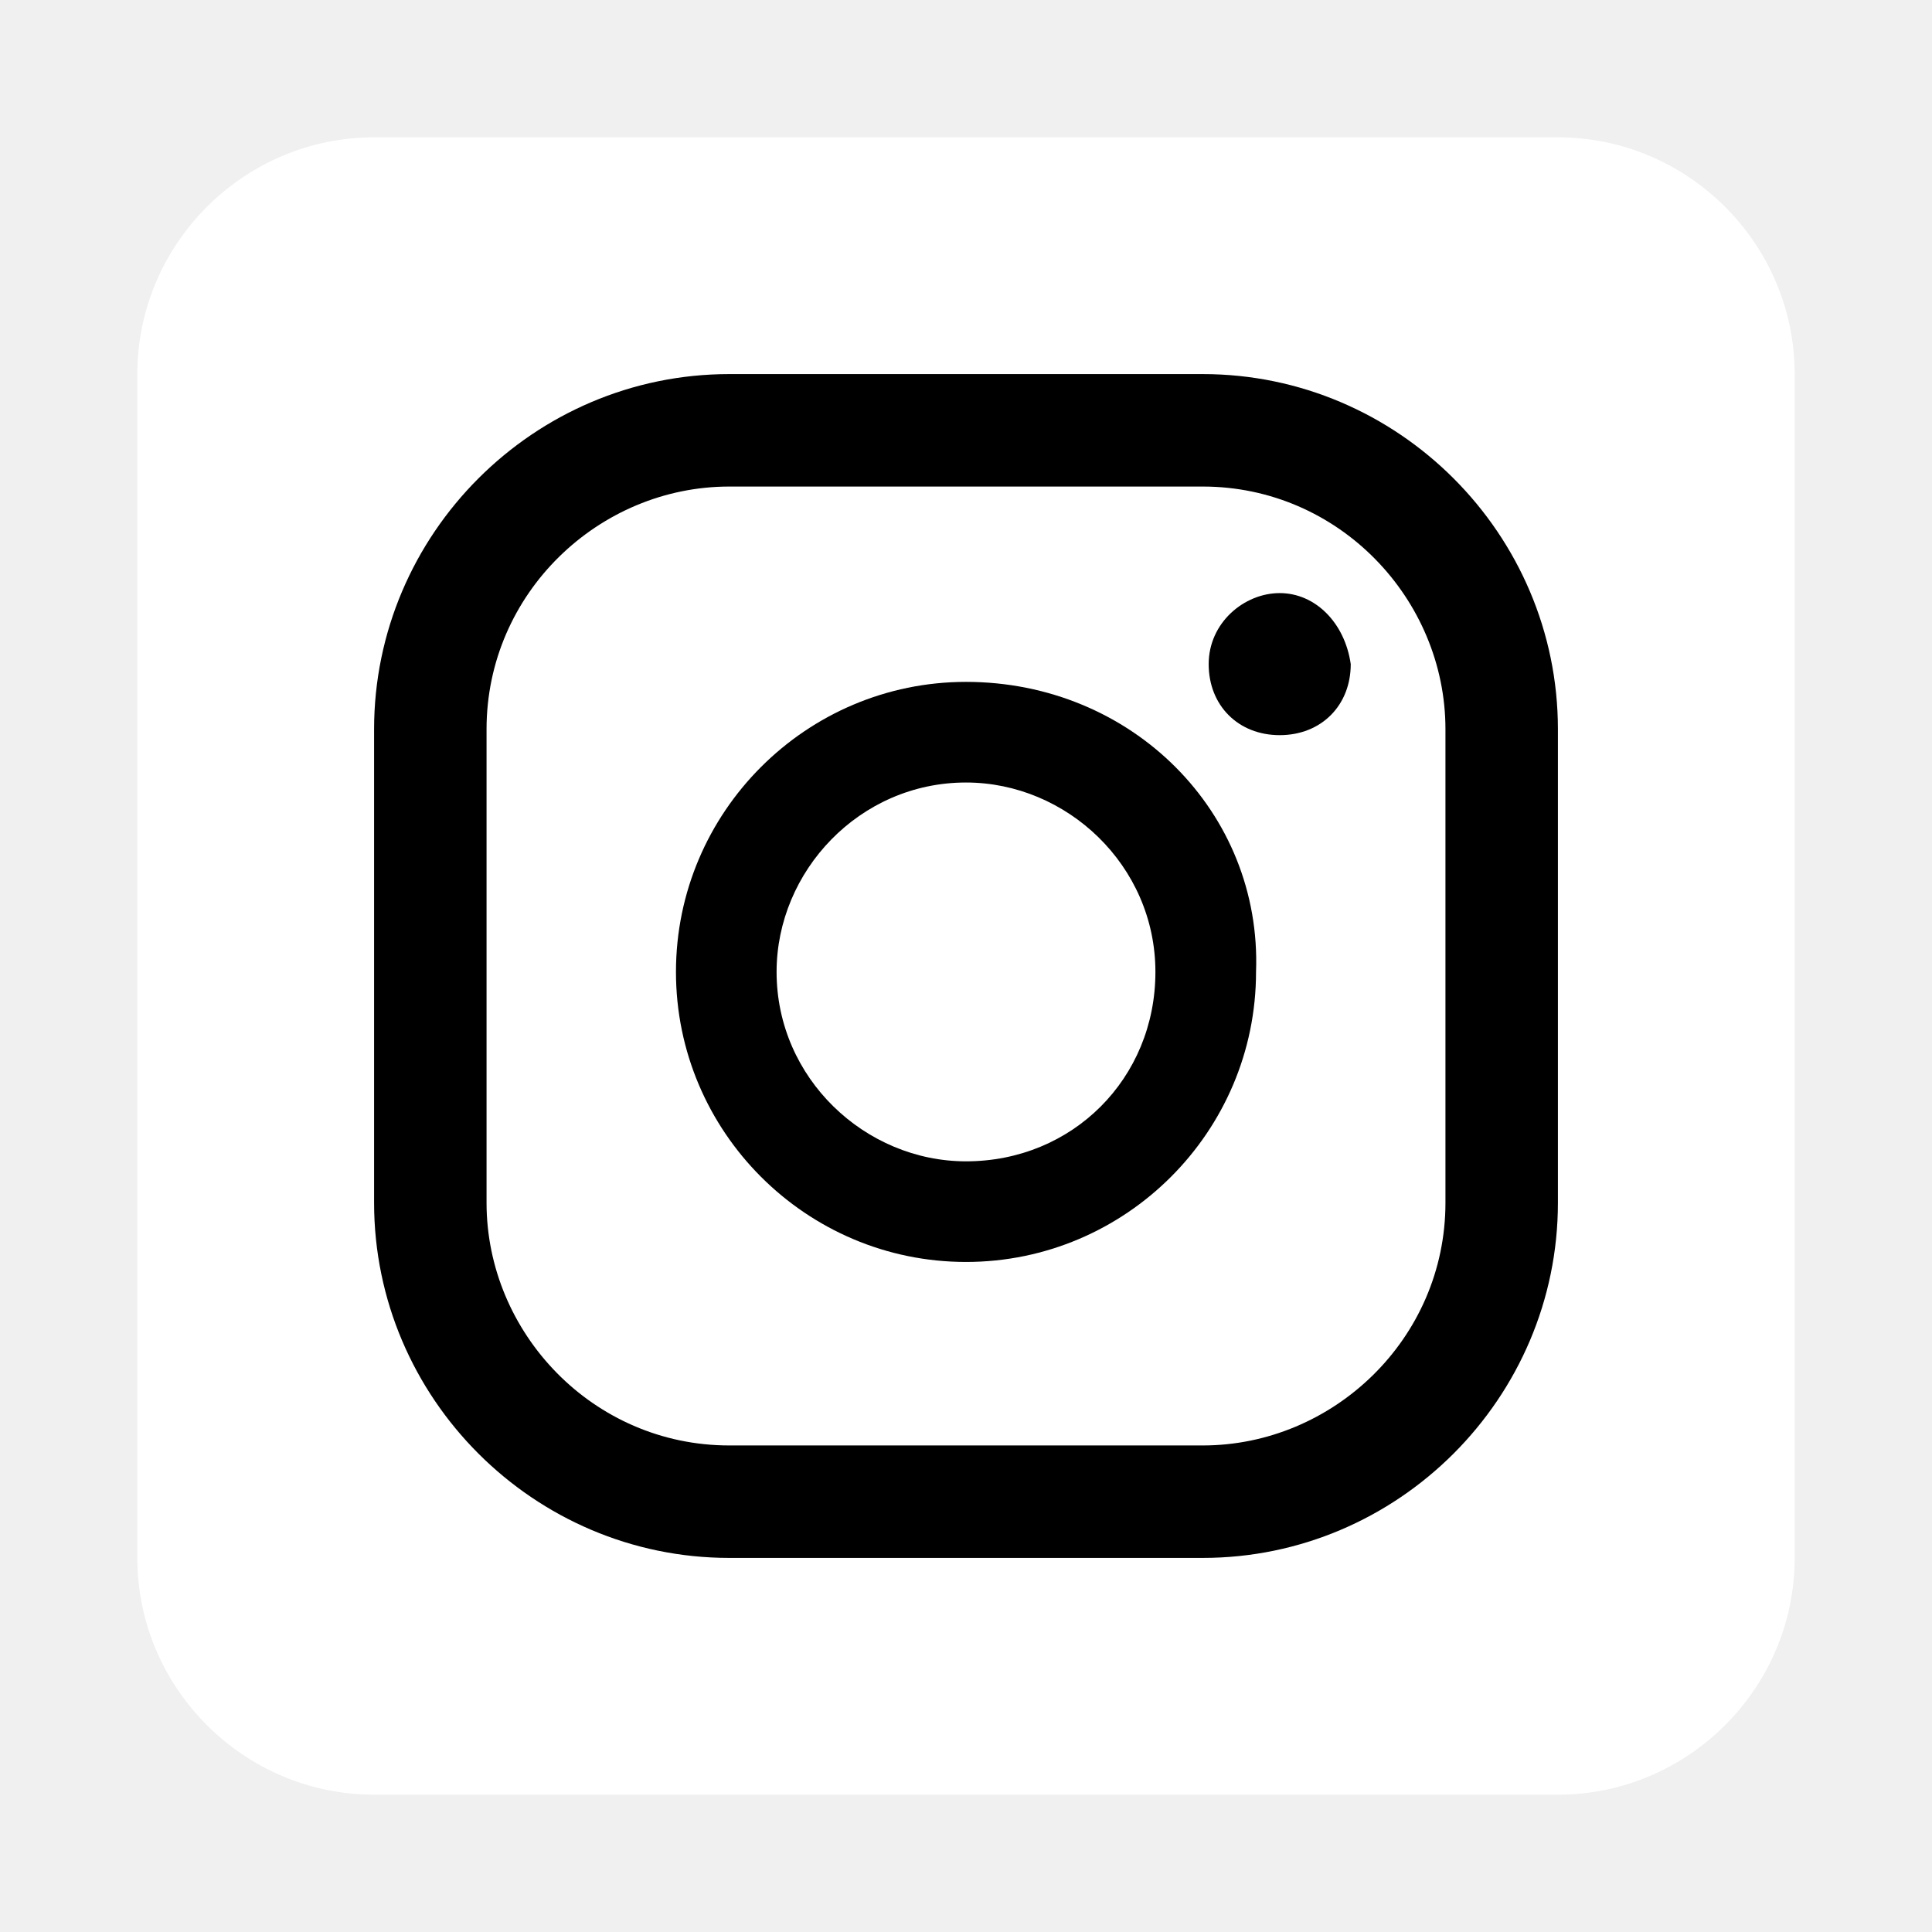
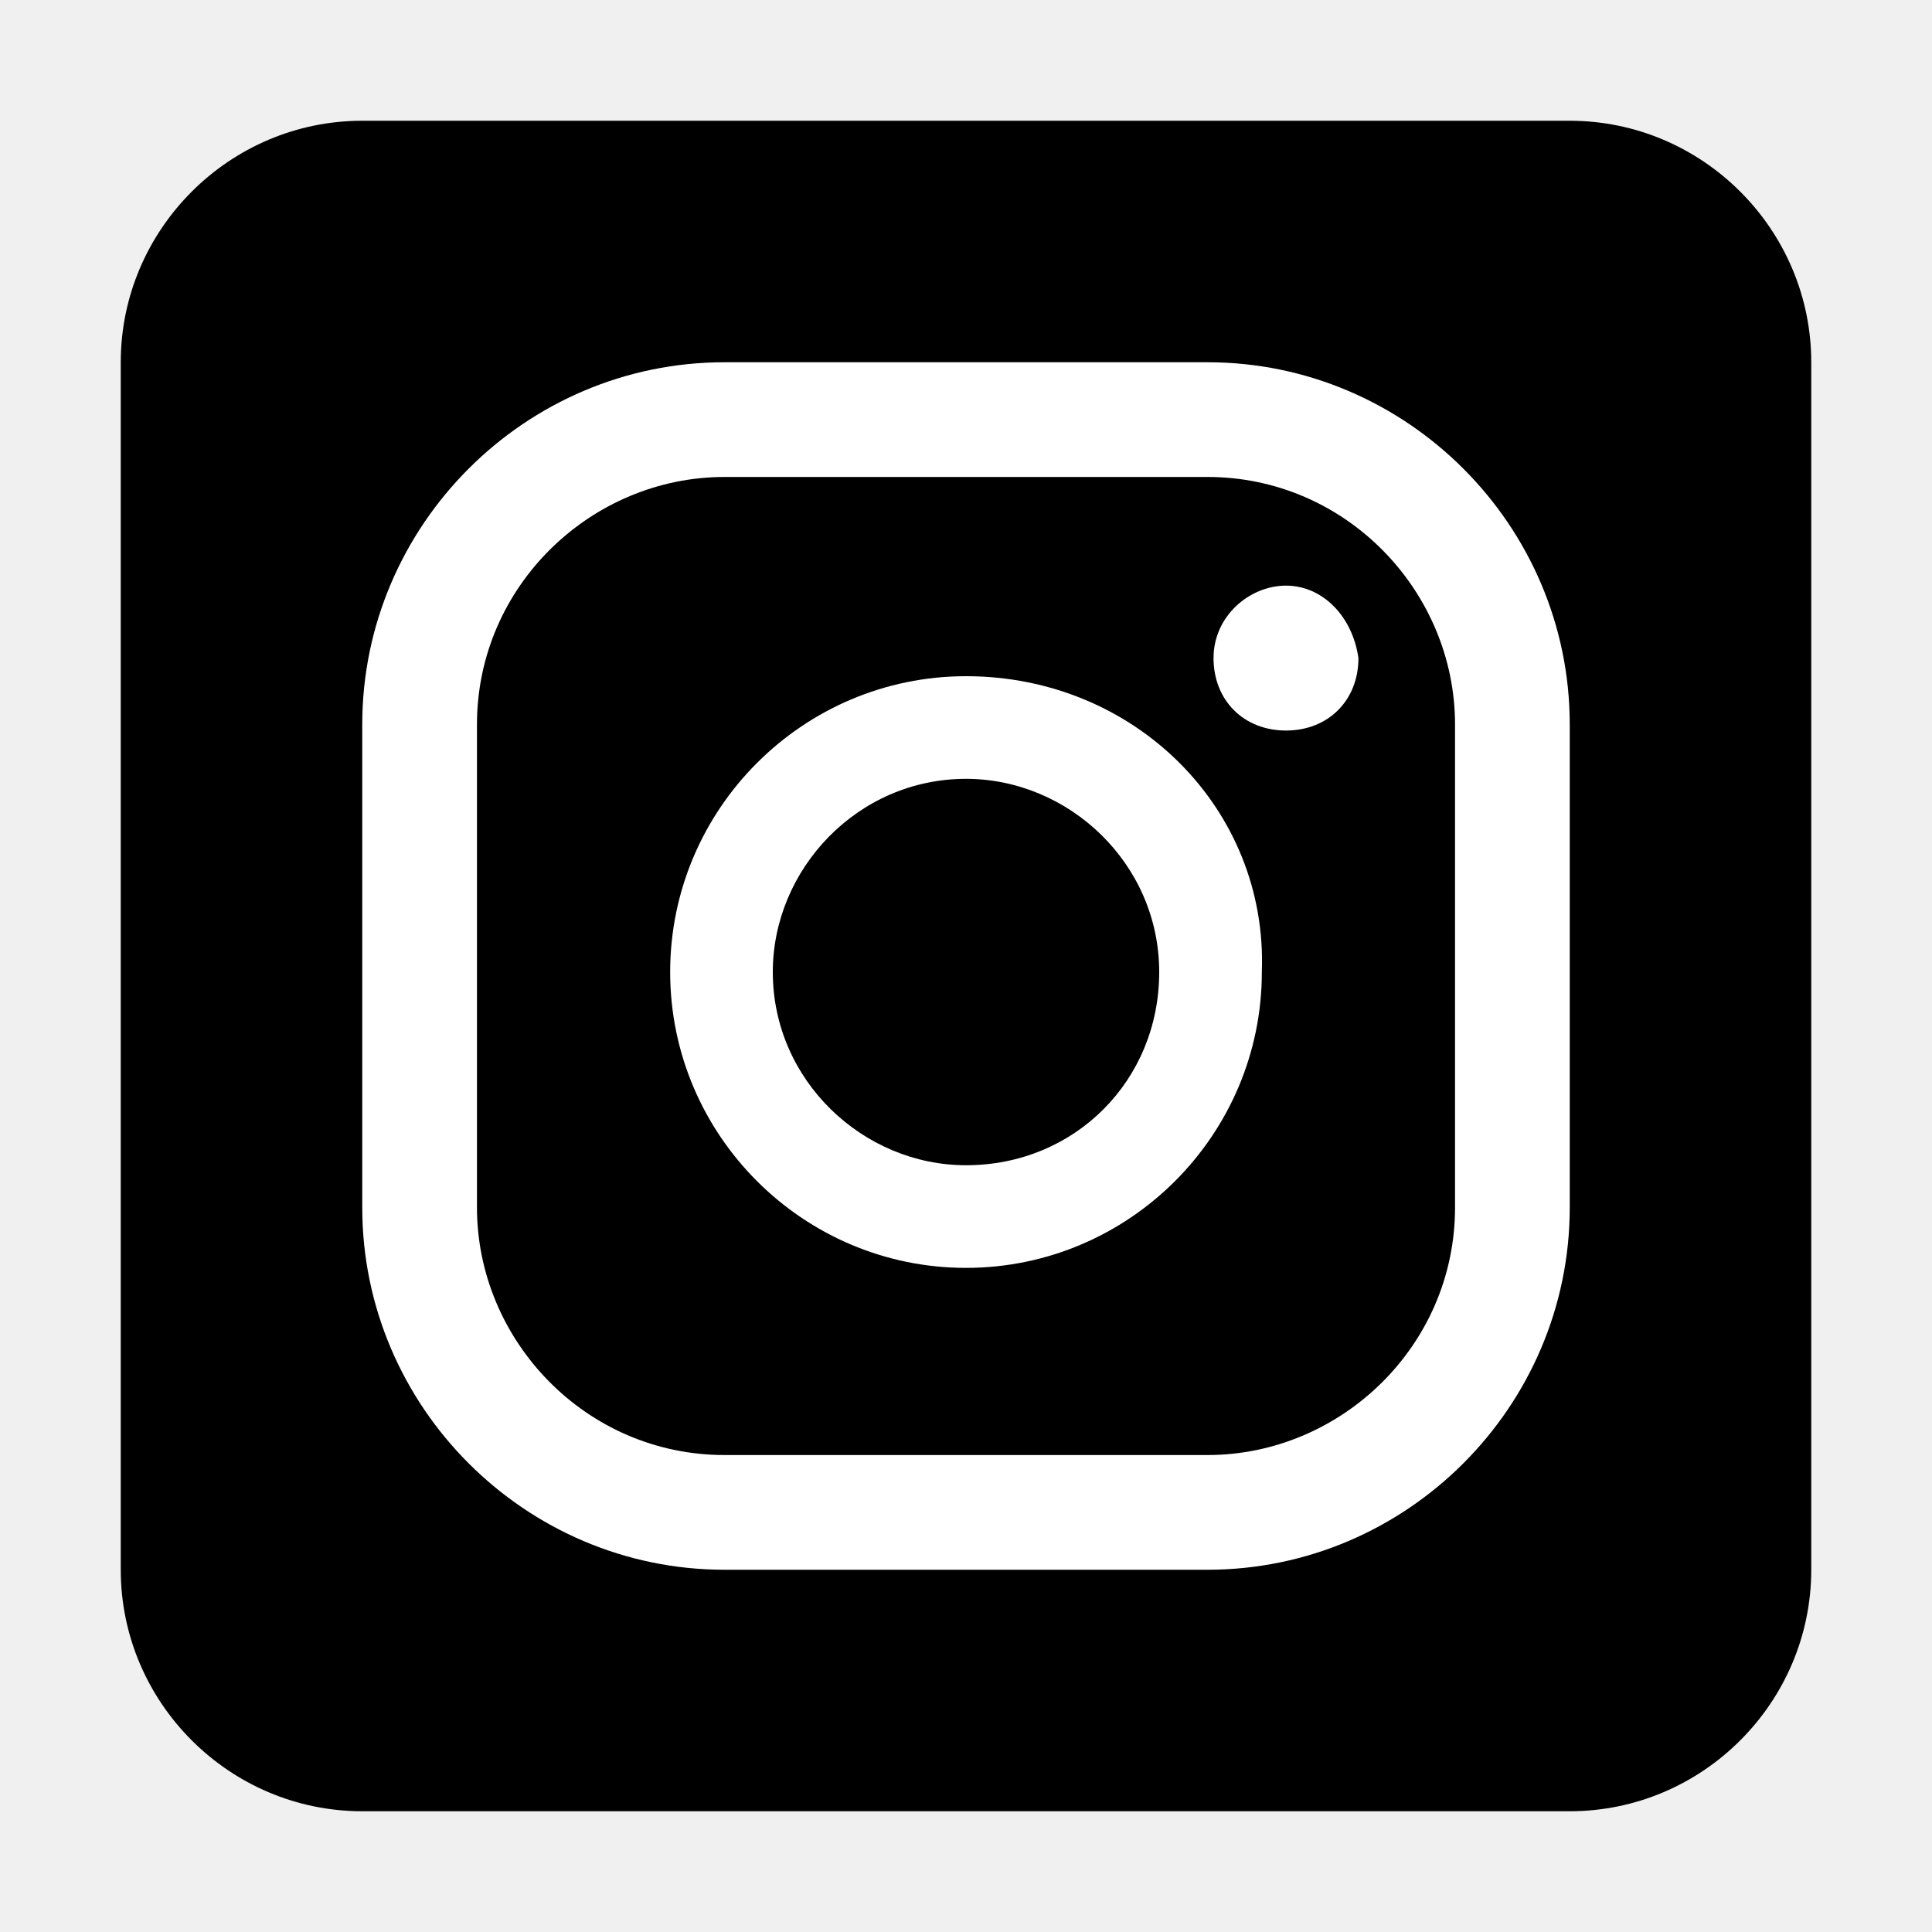
- <svg xmlns="http://www.w3.org/2000/svg" width="800px" height="800px" viewBox="-0.32 -0.32 32.64 32.64" id="Camada_1" version="1.1" xml:space="preserve" fill="#ffffff" stroke="#ffffff" stroke-width="0">
-   <g id="SVGRepo_bgCarrier" stroke-width="0" />
-   <g id="SVGRepo_tracerCarrier" stroke-linecap="round" stroke-linejoin="round" />
-   <g id="SVGRepo_iconCarrier">
-     <style type="text/css"> .st0{fill:#000000;} </style>
-     <path d="M6,2h20c2.2,0,4,1.8,4,4v20c0,2.2-1.8,4-4,4H6c-2.2,0-4-1.8-4-4V6C2,3.8,3.8,2,6,2z" />
-     <g>
-       <path class="st0" d="M21.3,9.7c-0.6,0-1.2,0.5-1.2,1.2c0,0.7,0.5,1.2,1.2,1.2c0.7,0,1.2-0.5,1.2-1.2C22.4,10.2,21.9,9.7,21.3,9.7z" />
-       <path class="st0" d="M16,11.2c-2.7,0-4.9,2.2-4.9,4.9c0,2.7,2.2,4.9,4.9,4.9s4.9-2.2,4.9-4.9C21,13.4,18.8,11.2,16,11.2z M16,19.3 c-1.7,0-3.2-1.4-3.2-3.2c0-1.7,1.4-3.2,3.2-3.2c1.7,0,3.2,1.4,3.2,3.2C19.2,17.9,17.8,19.3,16,19.3z" />
-       <path class="st0" d="M20,6h-8c-3.3,0-6,2.7-6,6v8c0,3.3,2.7,6,6,6h8c3.3,0,6-2.7,6-6v-8C26,8.7,23.3,6,20,6z M24.1,20 c0,2.3-1.9,4.1-4.1,4.1h-8c-2.3,0-4.1-1.9-4.1-4.1v-8c0-2.3,1.9-4.1,4.1-4.1h8c2.3,0,4.1,1.9,4.1,4.1V20z" />
-     </g>
+ <svg xmlns="http://www.w3.org/2000/svg" width="800px" height="800px" viewBox="0 0 32 32" id="Camada_1" version="1.1" xml:space="preserve">
+   <style type="text/css">
+ 	.st0{fill:#FFFFFF;}
+ </style>
+   <path d="M6,2h20c2.2,0,4,1.8,4,4v20c0,2.2-1.8,4-4,4H6c-2.2,0-4-1.8-4-4V6C2,3.8,3.8,2,6,2z" />
+   <g>
+     <path class="st0" d="M21.3,9.7c-0.6,0-1.2,0.5-1.2,1.2c0,0.7,0.5,1.2,1.2,1.2c0.7,0,1.2-0.5,1.2-1.2C22.4,10.2,21.9,9.7,21.3,9.7z" />
+     <path class="st0" d="M16,11.2c-2.7,0-4.9,2.2-4.9,4.9c0,2.7,2.2,4.9,4.9,4.9s4.9-2.2,4.9-4.9C21,13.4,18.8,11.2,16,11.2z M16,19.3   c-1.7,0-3.2-1.4-3.2-3.2c0-1.7,1.4-3.2,3.2-3.2c1.7,0,3.2,1.4,3.2,3.2C19.2,17.9,17.8,19.3,16,19.3z" />
+     <path class="st0" d="M20,6h-8c-3.3,0-6,2.7-6,6v8c0,3.3,2.7,6,6,6h8c3.3,0,6-2.7,6-6v-8C26,8.7,23.3,6,20,6z M24.1,20   c0,2.3-1.9,4.1-4.1,4.1h-8c-2.3,0-4.1-1.9-4.1-4.1v-8c0-2.3,1.9-4.1,4.1-4.1h8c2.3,0,4.1,1.9,4.1,4.1V20z" />
  </g>
</svg>
